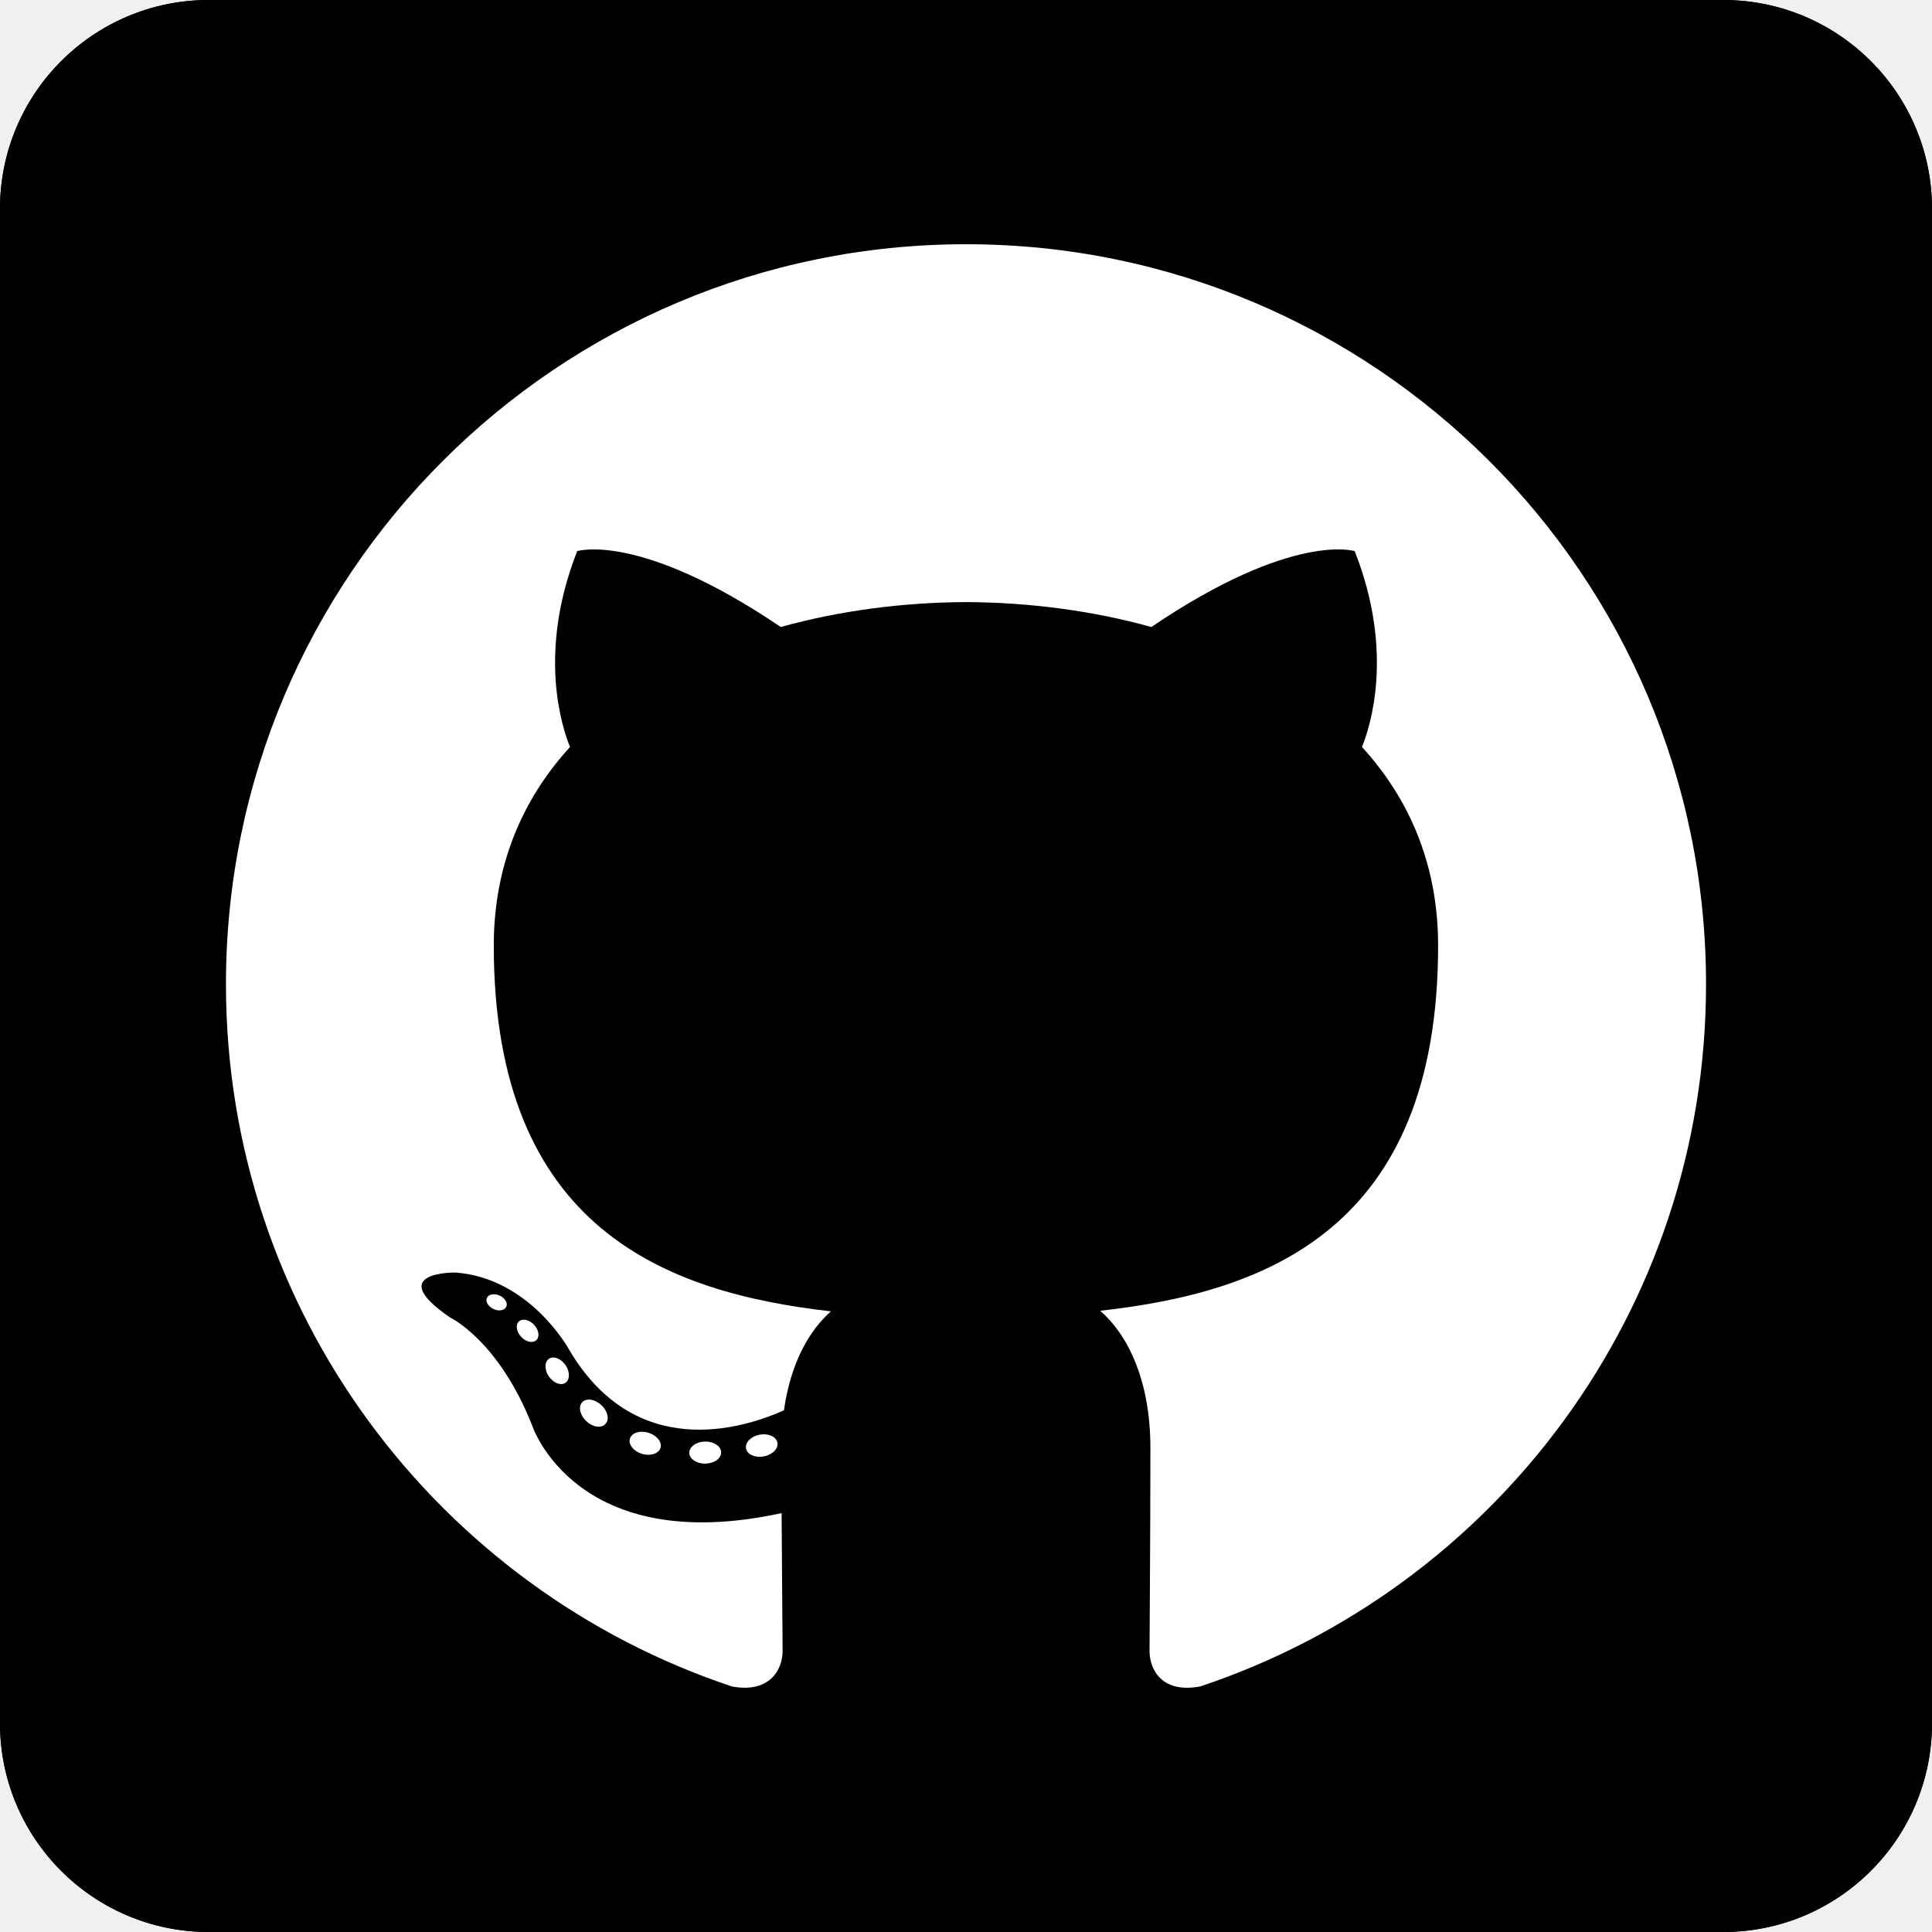
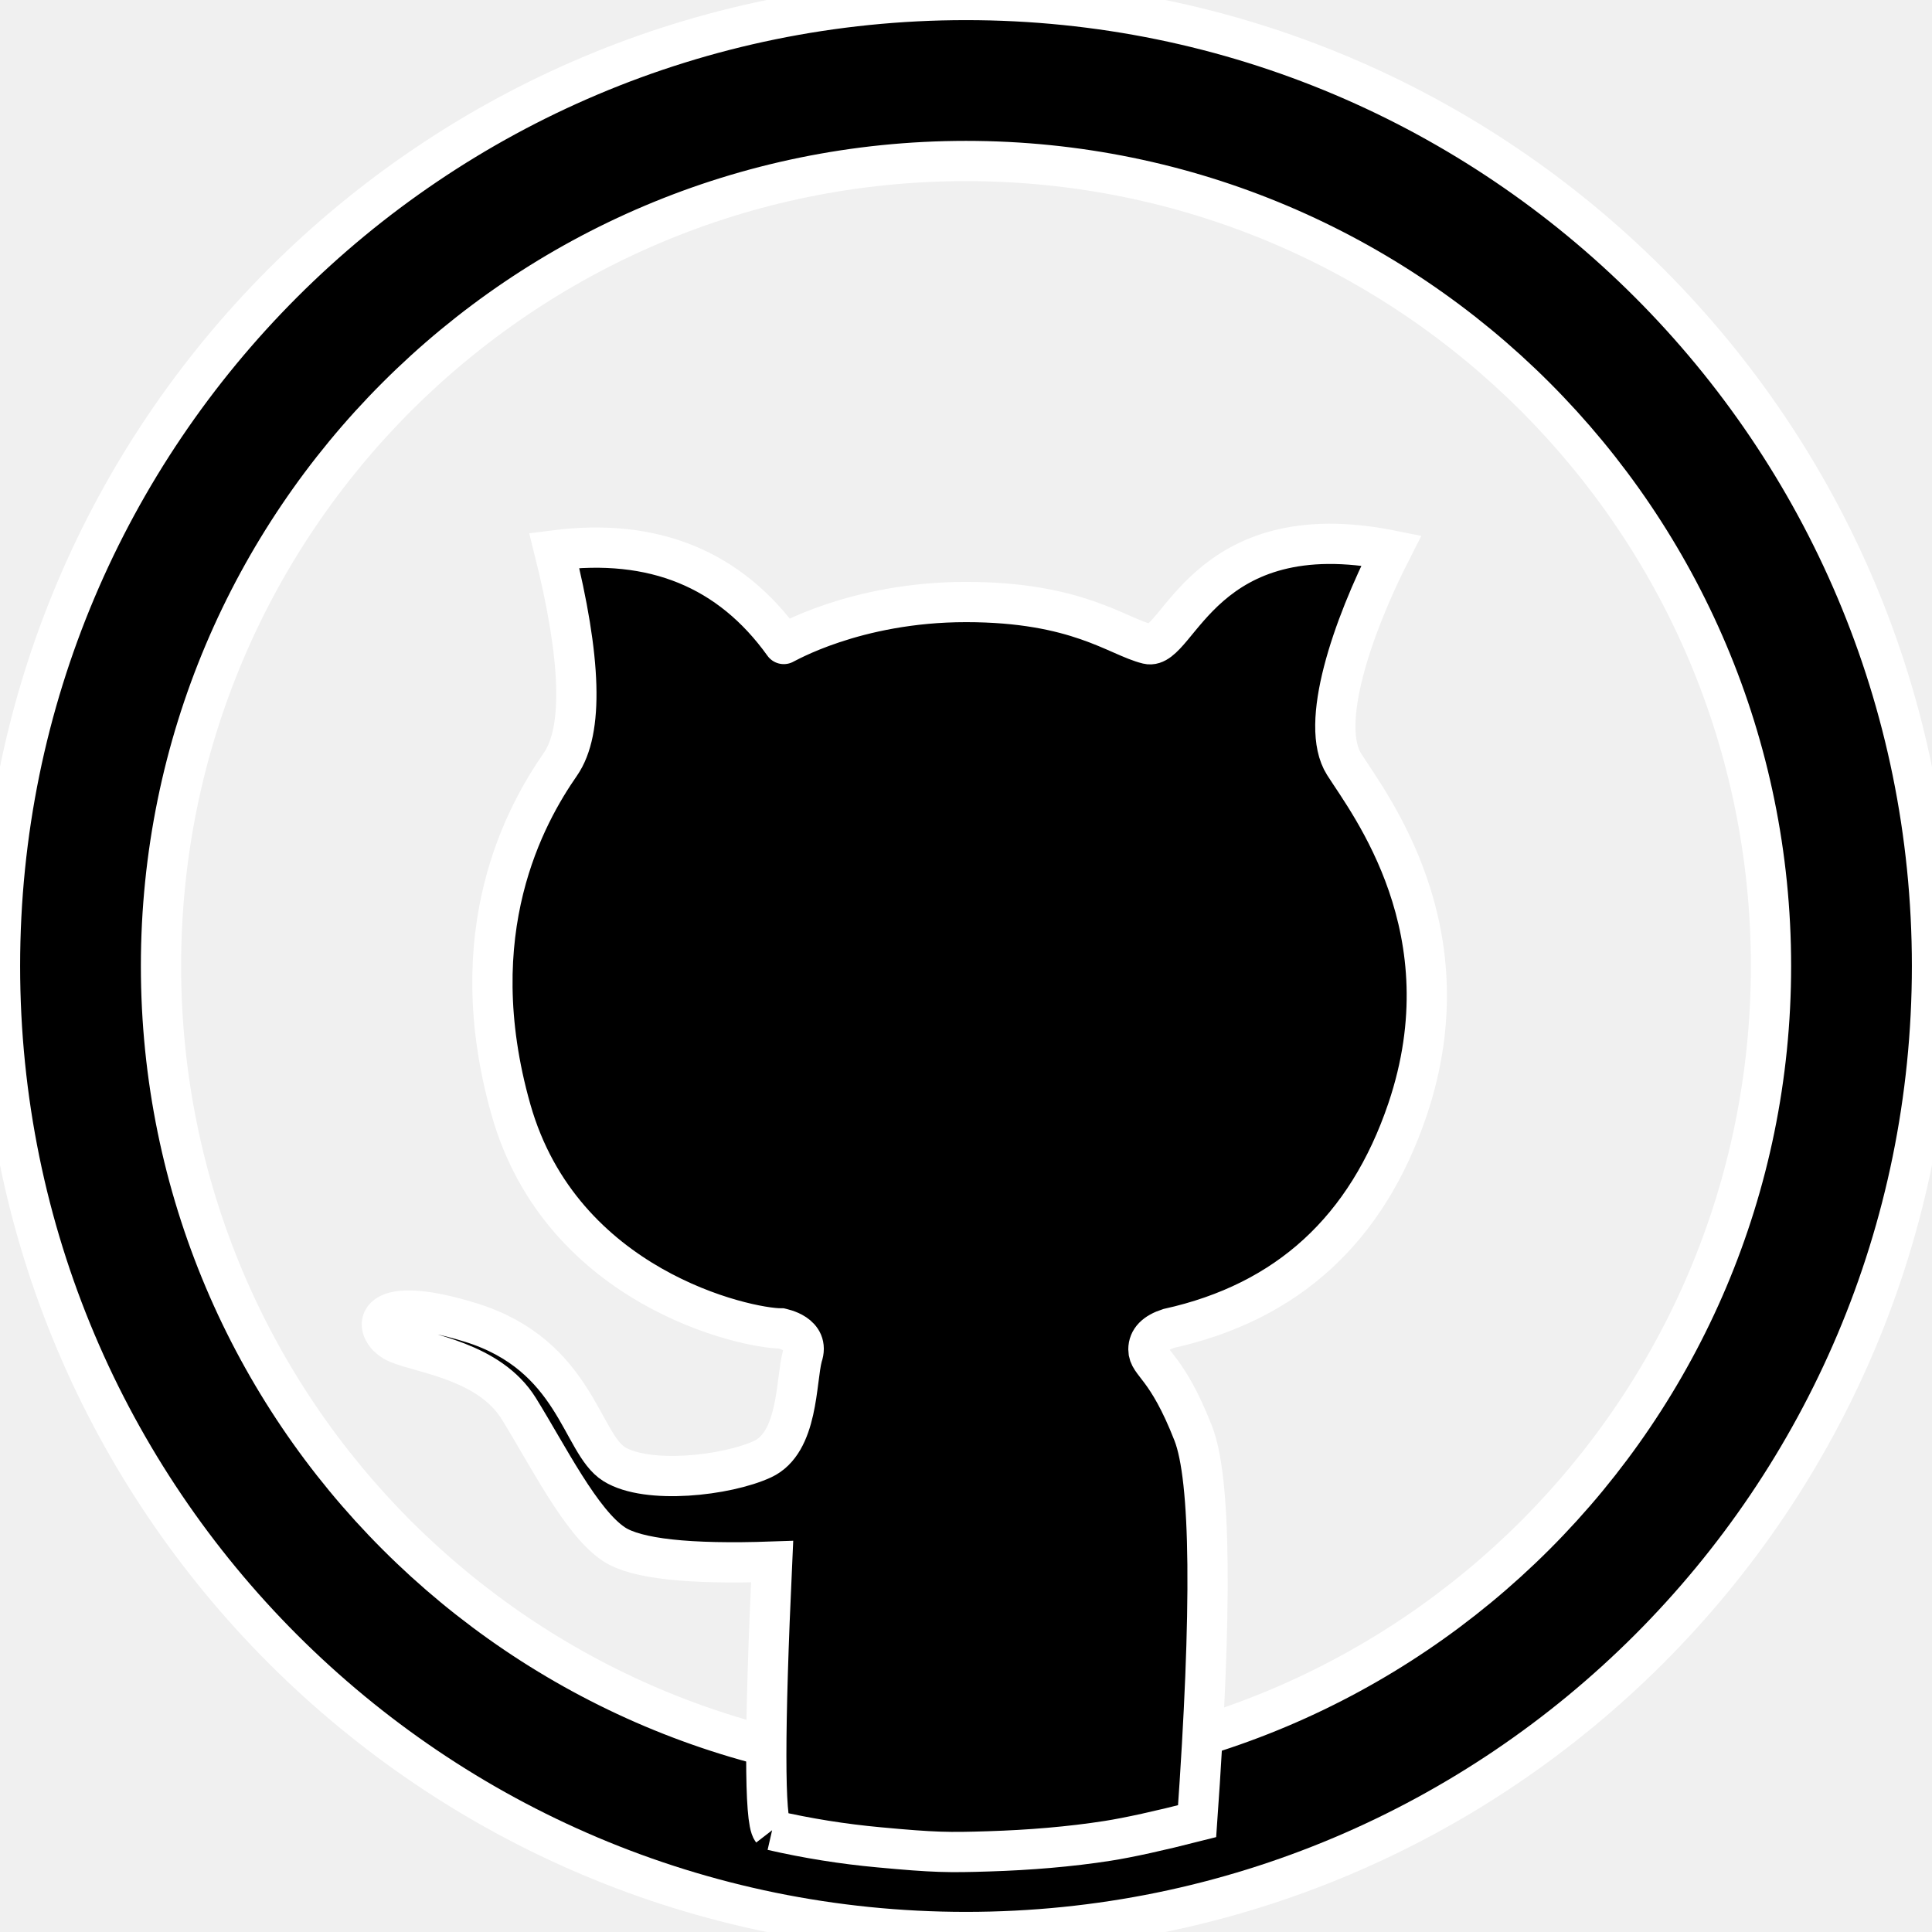
- <svg xmlns="http://www.w3.org/2000/svg" id="Capa_1" enable-background="new 0 0 512.599 512.599" viewBox="0 0 512.599 512.599">
-   <g>
-     <g>
-       <path d="m457.21 512.599h-401.821c-30.59 0-55.389-24.799-55.389-55.389v-401.821c0-30.59 24.799-55.389 55.389-55.389h401.82c30.591 0 55.389 24.799 55.389 55.389v401.82c.001 30.591-24.798 55.39-55.388 55.39z" />
-       <path d="m457.21 512.599h-401.821c-30.59 0-55.389-24.799-55.389-55.389v-401.821c0-30.59 24.799-55.389 55.389-55.389h401.82c30.591 0 55.389 24.799 55.389 55.389v401.82c.001 30.591-24.798 55.39-55.388 55.39z" />
-     </g>
-     <g fill="#fff">
-       <path clip-rule="evenodd" d="m256.299 64.799c-108.425 0-196.348 87.904-196.348 196.348 0 86.751 56.259 160.35 134.275 186.314 9.812 1.816 13.415-4.261 13.415-9.447 0-4.68-.181-20.15-.267-36.556-54.624 11.879-66.15-23.167-66.15-23.167-8.932-22.694-21.801-28.73-21.801-28.73-17.816-12.186 1.343-11.936 1.343-11.936 19.715 1.384 30.098 20.236 30.098 20.236 17.511 30.015 45.933 21.338 57.139 16.321 1.762-12.688 6.849-21.354 12.466-26.256-43.612-4.963-89.46-21.801-89.46-97.036 0-21.436 7.672-38.952 20.233-52.702-2.039-4.947-8.76-24.916 1.902-51.963 0 0 16.489-5.274 54.008 20.129 15.664-4.351 32.461-6.533 49.146-6.609 16.686.076 33.496 2.258 49.188 6.609 37.477-25.404 53.941-20.129 53.941-20.129 10.688 27.047 3.966 47.016 1.927 51.963 12.59 13.75 20.207 31.267 20.207 52.702 0 75.416-45.933 92.019-89.656 96.88 7.043 6.094 13.317 18.042 13.317 36.36 0 26.272-.225 47.416-.225 53.884 0 5.226 3.534 11.349 13.485 9.421 77.975-25.993 134.164-99.566 134.164-186.289.001-108.443-87.909-196.347-196.347-196.347z" fill-rule="evenodd" />
-       <path d="m134.319 346.711c-.432.978-1.969 1.27-3.366.6-1.426-.641-2.223-1.972-1.762-2.95.422-1.003 1.959-1.283 3.382-.613 1.425.642 2.238 1.985 1.746 2.963z" />
-       <path d="m142.273 355.582c-.937.867-2.769.464-4.01-.908-1.286-1.368-1.524-3.201-.575-4.08.965-.867 2.74-.46 4.026.908 1.286 1.385 1.537 3.201.559 4.08z" />
-       <path d="m150.014 366.889c-1.204.838-3.172.054-4.388-1.692-1.204-1.746-1.204-3.842.028-4.68 1.216-.838 3.156-.082 4.389 1.648 1.2 1.775 1.2 3.87-.029 4.724z" />
-       <path d="m160.62 377.816c-1.077 1.187-3.369.867-5.046-.753-1.718-1.581-2.194-3.829-1.117-5.017 1.092-1.188 3.397-.854 5.087.752 1.704 1.582 2.222 3.843 1.076 5.018z" />
-       <path d="m175.251 384.16c-.476 1.537-2.683 2.235-4.906 1.582-2.223-.673-3.674-2.474-3.226-4.026.46-1.55 2.68-2.277 4.918-1.578 2.22.669 3.675 2.456 3.214 4.022z" />
-       <path d="m191.321 385.335c.054 1.619-1.832 2.962-4.166 2.991-2.347.054-4.248-1.257-4.274-2.852 0-1.635 1.845-2.962 4.191-3.004 2.335-.044 4.249 1.258 4.249 2.865z" />
-       <path d="m206.273 382.791c.279 1.578-1.343 3.201-3.661 3.633-2.28.419-4.388-.559-4.68-2.124-.283-1.619 1.368-3.242 3.645-3.661 2.321-.404 4.401.545 4.696 2.152z" />
-     </g>
+ <svg xmlns="http://www.w3.org/2000/svg" width="1em" height="1em" viewBox="0 0 48 48" stroke="#ffffff">
+   <g fill="currentColor" fill-rule="evenodd" clip-rule="evenodd" stroke="#ffffff">
+     <path d="M24 4C12.954 4 4 12.954 4 24s8.954 20 20 20s20-8.954 20-20S35.046 4 24 4M0 24C0 10.745 10.745 0 24 0s24 10.745 24 24s-10.745 24-24 24S0 37.255 0 24" stroke="#ffffff" />
+     <path d="M19.183 45.472q-.29-.375 0-6.674q-3.107.108-3.927-.431c-.819-.539-1.64-2.2-2.367-3.371s-2.343-1.356-2.995-1.618c-.652-.261-.816-1.328 1.797-.522c2.613.807 2.74 3.005 3.565 3.518c.825.514 2.796.29 3.689-.122s.827-1.944.987-2.551c.201-.567-.509-.693-.524-.697c-.873 0-5.454-.997-6.713-5.433c-1.258-4.437.363-7.337 1.228-8.583q.864-1.248-.153-5.314Q17.466 13.2 19.473 16c.002.01 1.756-1.043 4.527-1.043s3.755.858 4.514 1.043s1.366-3.266 6.053-2.326c-.979 1.923-1.798 4.326-1.173 5.314c.626.987 3.08 4.127 1.573 8.583q-1.509 4.455-5.929 5.433q-.506.162-.506.522c0 .36.456.399 1.114 2.086q.66 1.686.096 9.635q-1.427.363-2.22.488c-.937.147-1.955.23-2.955.261c-1 .032-1.347.029-2.73-.1a20 20 0 0 1-2.654-.424" stroke="#ffffff" />
  </g>
</svg>
